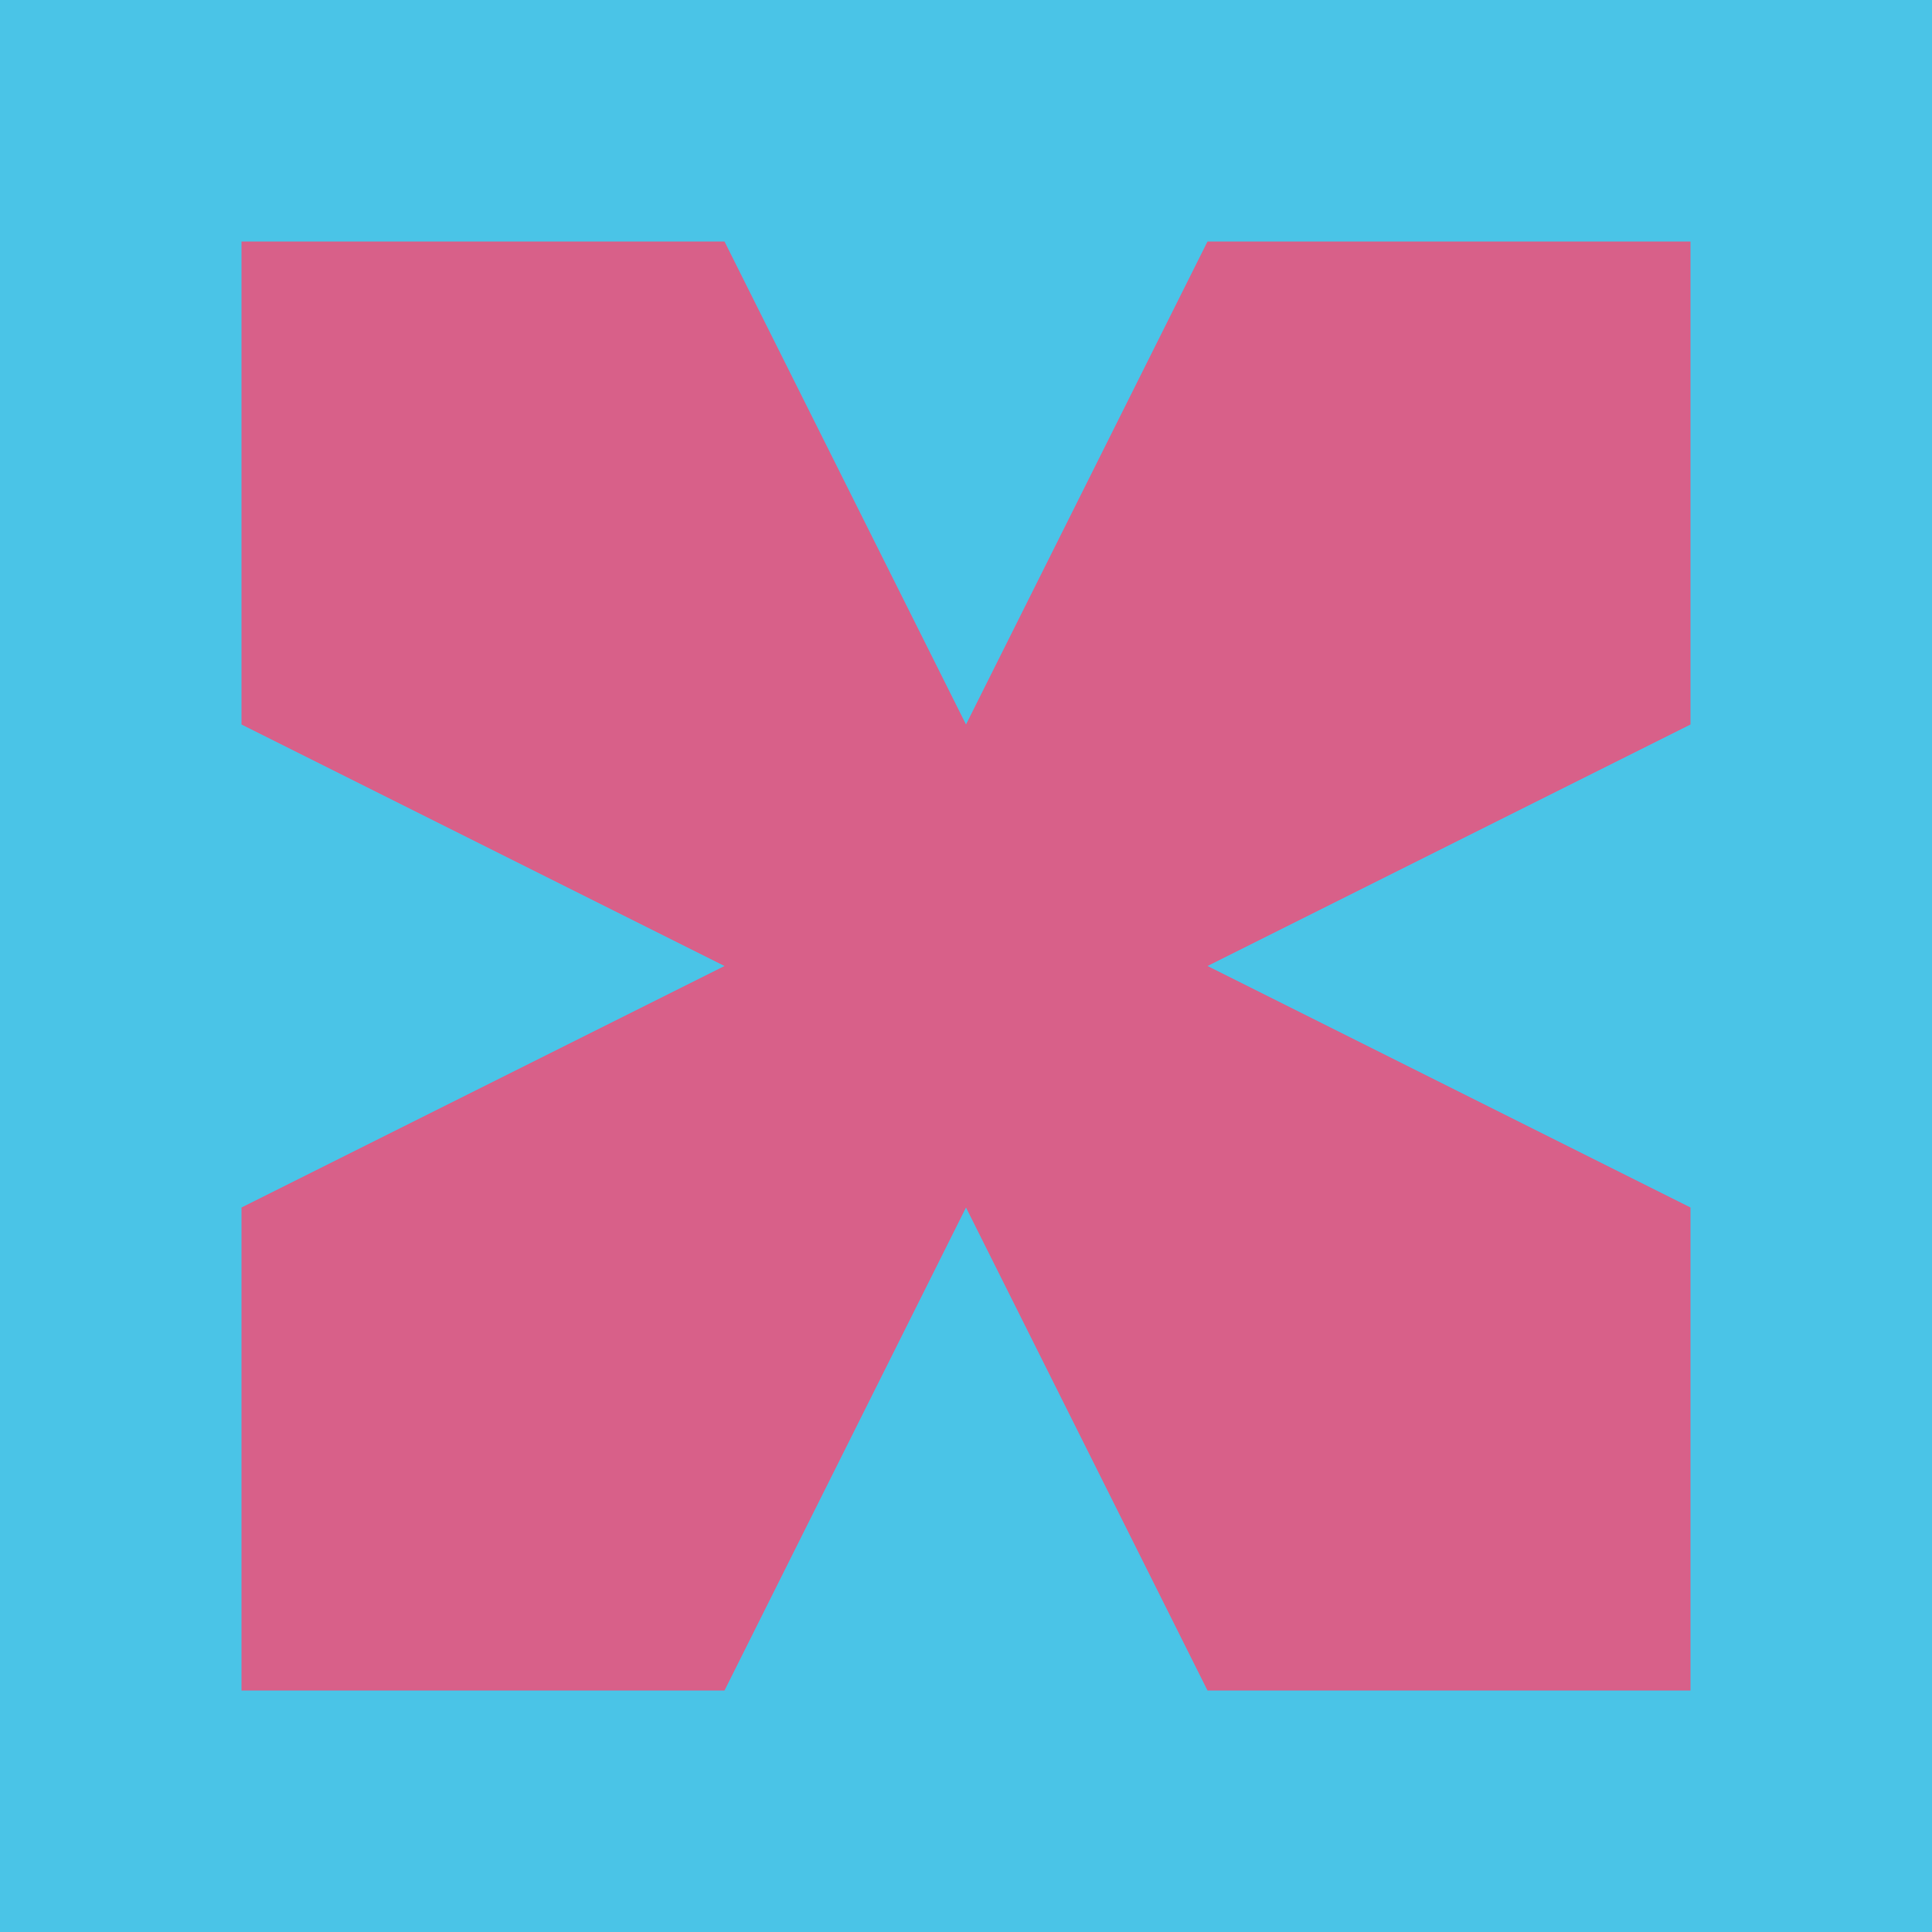
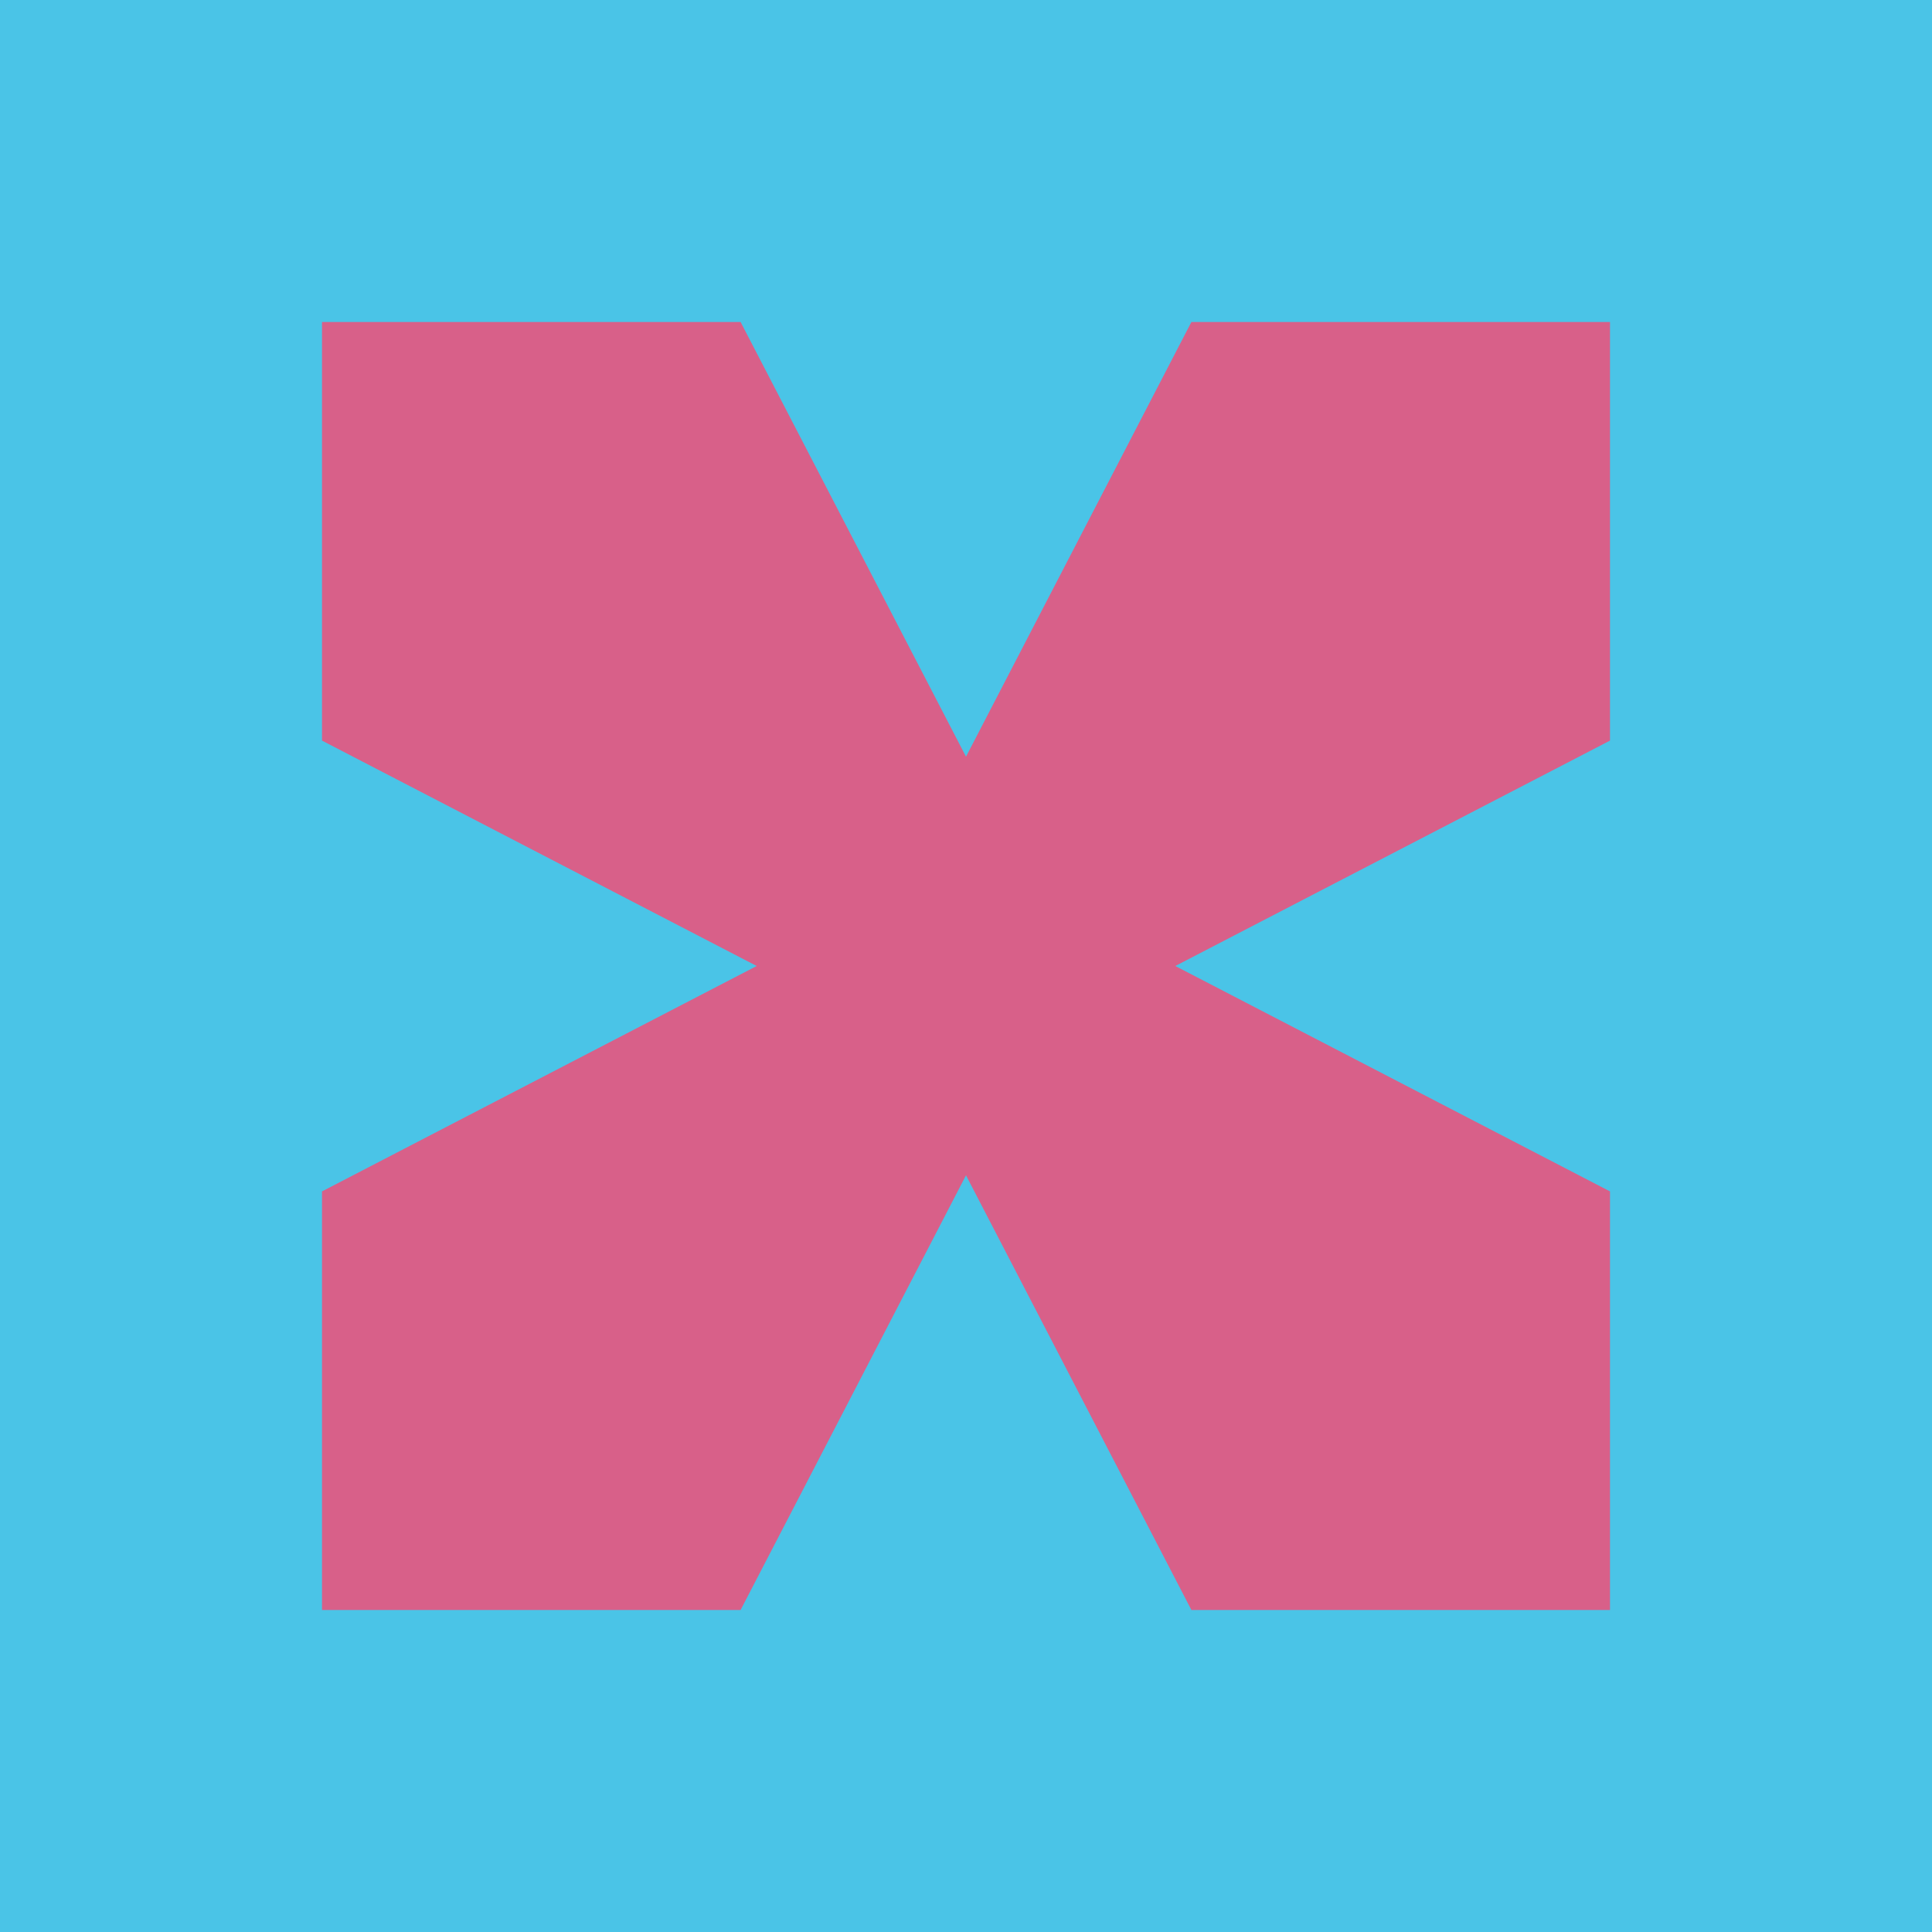
<svg xmlns="http://www.w3.org/2000/svg" baseProfile="full" height="120" version="1.1" width="120">
  <defs />
  <rect fill="rgb(74,196,231)" height="120" width="120" x="0" y="0" />
-   <polygon fill="rgb(216,96,137)" points="15,15 45,15 60,45 60,60 45,60 15,45" />
-   <polygon fill="rgb(216,96,137)" points="15,15 45,15 60,45 60,60 45,60 15,45" transform="rotate(90,60,60)" />
-   <polygon fill="rgb(216,96,137)" points="15,15 45,15 60,45 60,60 45,60 15,45" transform="rotate(180,60,60)" />
-   <polygon fill="rgb(216,96,137)" points="15,15 45,15 60,45 60,60 45,60 15,45" transform="rotate(270,60,60)" />
+   <polygon fill="rgb(216,96,137)" points="20,20 46,20 60,47 60,60 47,60 20,46" />
+   <polygon fill="rgb(216,96,137)" points="20,20 46,20 60,47 60,60 47,60 20,46" transform="rotate(90,60,60)" />
+   <polygon fill="rgb(216,96,137)" points="20,20 46,20 60,47 60,60 47,60 20,46" transform="rotate(180,60,60)" />
+   <polygon fill="rgb(216,96,137)" points="20,20 46,20 60,47 60,60 47,60 20,46" transform="rotate(270,60,60)" />
</svg>
